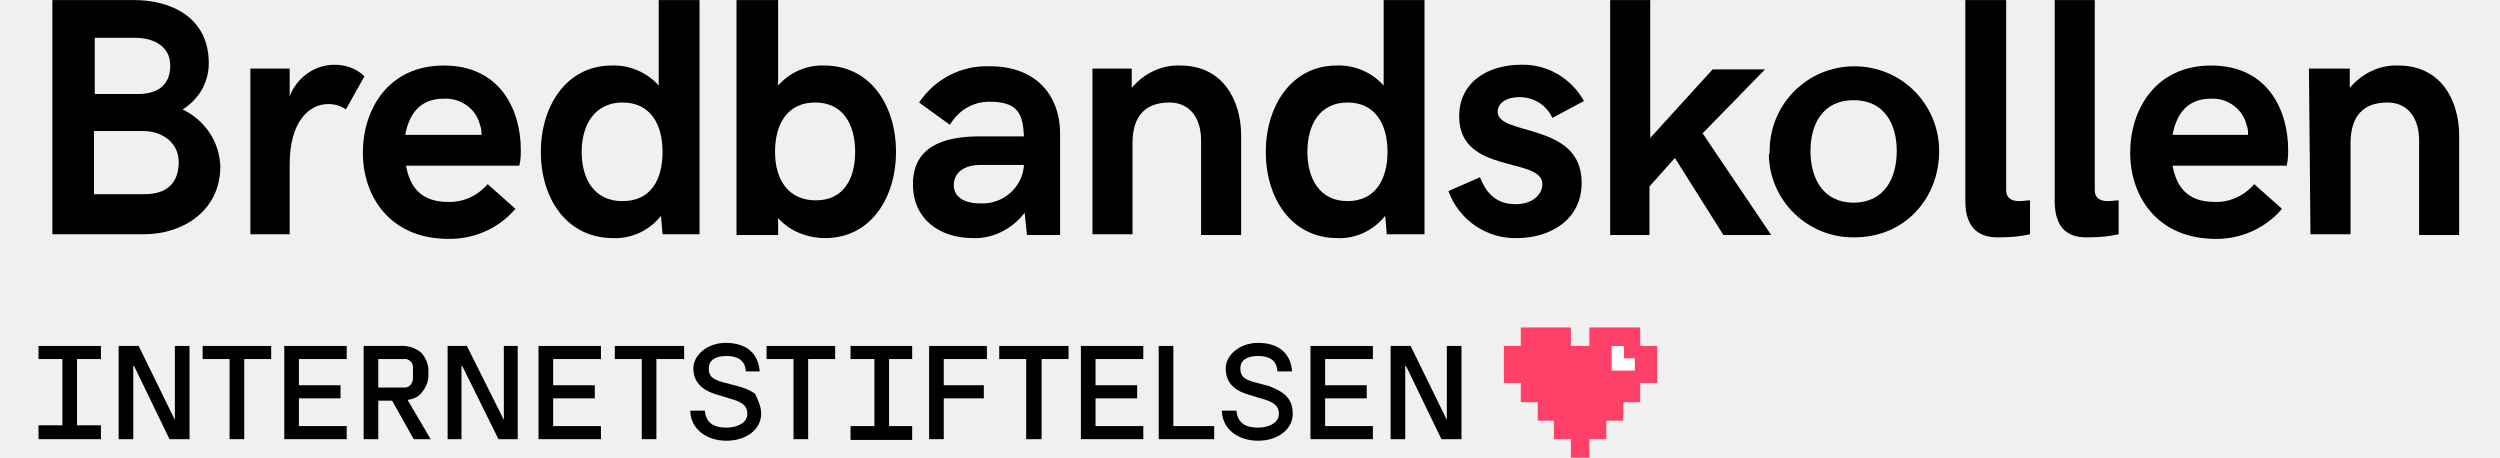
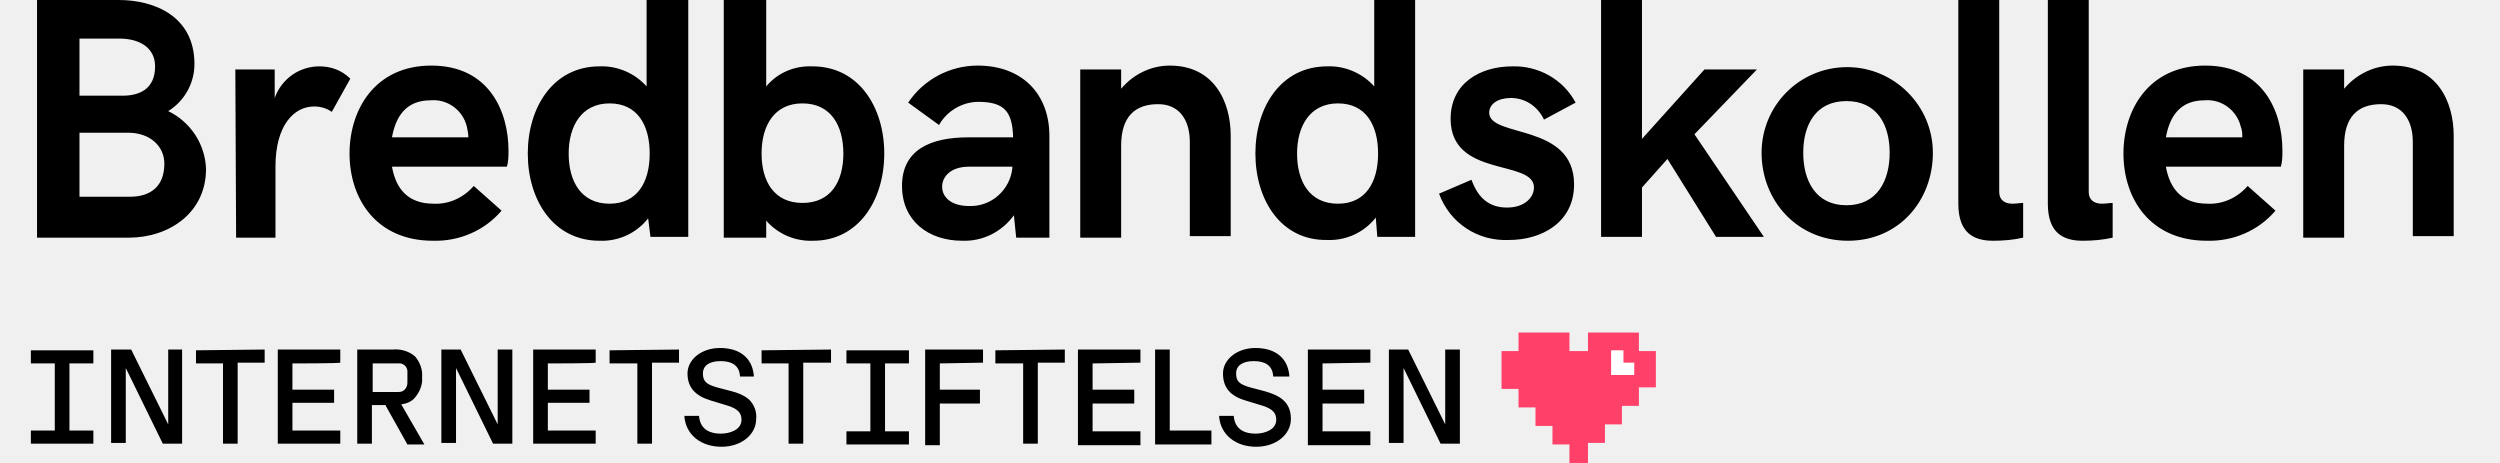
- <svg xmlns="http://www.w3.org/2000/svg" version="1.1" id="Layer_1" x="0px" y="0px" viewBox="0 0 324.5 59.4" style="enable-background:new 0 0 324.5 59.4;" xml:space="preserve" width="324.5px" height="59.41px">
+ <svg xmlns="http://www.w3.org/2000/svg" version="1.1" id="Layer_1" x="0px" y="0px" viewBox="0 0 324 60" style="enable-background:new 0 0 324 60;" xml:space="preserve" width="324px" height="60px">
  <style type="text/css">
	.st0{fill:none;}
	.st1{fill:#FF4069;}
	.st2{fill:#FFFFFF;}
</style>
  <g>
-     <rect class="st0" width="324.5" height="59.4" />
+     <rect class="st0" width="324" height="60" />
  </g>
-   <g id="Lager_1">
-     <path d="M6.8,0h10.6c4.6,0,9.7,2.1,9.7,8.2c0,2.5-1.3,4.7-3.4,6c2.9,1.4,4.8,4.2,4.9,7.4c0,5.7-4.8,8.8-9.9,8.8H6.8V0z M17.9,12.2   c2.1,0,4.2-0.8,4.2-3.7c0-2.4-2-3.6-4.6-3.6h-5.2v7.3H17.9z M18.8,25.2c2.8,0,4.4-1.4,4.4-4.2c0-2.2-1.8-4-4.7-4h-6.3v8.2   L18.8,25.2z" />
-     <path d="M32.5,8.9h5.1v3.6c0.9-2.4,3.2-4.1,5.8-4.1c1.5,0,2.9,0.5,3.9,1.5l-2.4,4.3c-0.7-0.5-1.5-0.7-2.3-0.7c-2.5,0-5,2.3-5,7.8   v9.1h-5.1L32.5,8.9z" />
-     <path d="M47.1,19.8c0-5.6,3.3-11.3,10.5-11.3c7.5,0,10,6,10,10.9c0,0.7,0,1.4-0.2,2.1H52.7c0.5,2.8,2,4.7,5.4,4.7   c2,0.1,3.9-0.8,5.2-2.3l3.6,3.2c-2.2,2.6-5.5,4-8.9,3.9C50.6,30.9,47.1,25.5,47.1,19.8z M62.5,17.6c0-0.5,0-0.9-0.2-1.4   c-0.5-2.1-2.5-3.5-4.7-3.4c-3.1,0-4.5,2-5,4.7H62.5z" />
-     <path d="M70.2,19.7c0-5.9,3.3-11.2,9.2-11.2c2.3-0.1,4.6,0.9,6.1,2.6V0h5.3v30.4H86L85.8,28c-1.5,1.9-3.8,3-6.2,2.9   C73.5,30.9,70.2,25.7,70.2,19.7z M86,19.7c0-3.6-1.6-6.4-5.2-6.4s-5.3,2.9-5.3,6.4s1.6,6.4,5.3,6.4S86,23.3,86,19.7L86,19.7z" />
-     <path d="M101,28.3v2.2h-5.4V0h5.4v11.1c1.5-1.7,3.7-2.7,6-2.6c6,0,9.3,5.2,9.3,11.2s-3.3,11.2-9.2,11.2   C104.8,30.9,102.5,30,101,28.3z M111,19.7c0-3.6-1.6-6.4-5.2-6.4s-5.2,2.8-5.2,6.4s1.7,6.3,5.3,6.3S111,23.2,111,19.7z" />
-     <path d="M137.6,17.4v13.1h-4.3l-0.3-2.9c-1.6,2.1-4.1,3.4-6.7,3.3c-4.4,0-7.8-2.5-7.8-7c0-4.7,3.7-6.2,8.6-6.2h5.8   c-0.1-3.2-1-4.5-4.5-4.5c-2.1,0-4,1.1-5.1,3l-4-2.9c2-3,5.4-4.8,9-4.7C134.2,8.5,137.6,12.1,137.6,17.4z M132.9,21.6v-0.2h-5.6   c-2.4,0-3.5,1.2-3.5,2.6s1.1,2.4,3.5,2.4C130.2,26.5,132.6,24.4,132.9,21.6z" />
-     <path d="M141.7,8.9h5.2v2.5c1.6-1.9,3.9-3,6.3-2.9c5.6,0,7.9,4.6,7.9,9.1v12.9h-5.2V18.2c0-2.8-1.4-4.9-4.1-4.9   c-3,0-4.8,1.6-4.8,5.3v11.8h-5.2V8.9z" />
-     <path d="M164.3,19.7c0-5.9,3.3-11.2,9.2-11.2c2.3-0.1,4.6,0.9,6.1,2.6V0h5.3v30.4h-4.9l-0.2-2.4c-1.5,1.9-3.8,3-6.2,2.9   C167.6,30.9,164.3,25.7,164.3,19.7z M180.1,19.7c0-3.6-1.6-6.4-5.2-6.4s-5.2,2.9-5.2,6.4s1.6,6.4,5.2,6.4S180.1,23.3,180.1,19.7   L180.1,19.7z" />
-     <path d="M188,24.8l4.1-1.8c0.6,1.5,1.7,3.5,4.6,3.5c2.4,0,3.5-1.4,3.5-2.6c0-3.6-10.8-1.2-10.8-8.8c0-4.5,3.8-6.7,8-6.7   c3.4-0.1,6.5,1.7,8.2,4.7l-4.1,2.2c-0.8-1.7-2.4-2.7-4.3-2.7c-1.7,0-2.8,0.8-2.8,1.9c0,3.2,10.9,1.3,10.9,9.2c0,5-4.3,7.2-8.4,7.2   C193,31,189.4,28.6,188,24.8z" />
-     <path d="M209,0h5.2v17.9l8.1-8.9h6.8l-8.1,8.3l8.9,13.2h-6.2l-6.3-10l-3.3,3.7v6.3H209V0z" />
-     <path d="M229.7,19.6c0-6.1,4.9-11,11-11c6.1,0,11,4.9,11,11c0,6.1-4.4,11.2-11,11.2c-6,0.1-11-4.7-11.1-10.7   C229.7,20,229.7,19.8,229.7,19.6z M246.2,19.6c0-3.5-1.6-6.6-5.6-6.6s-5.6,3.1-5.6,6.6s1.6,6.7,5.6,6.7S246.2,23.1,246.2,19.6z" />
-     <path d="M255.1,26.1V0h5.3v24.7c0,1,0.7,1.4,1.7,1.4c0.5,0,1-0.1,1.4-0.1v4.4c-1.3,0.3-2.6,0.4-3.9,0.4   C257.2,30.9,255.1,29.9,255.1,26.1z" />
-     <path d="M266.7,26.1V0h5.2v24.7c0,1,0.7,1.4,1.7,1.4c0.5,0,1-0.1,1.4-0.1v4.4c-1.3,0.3-2.6,0.4-3.9,0.4   C268.7,30.9,266.7,29.9,266.7,26.1z" />
-     <path d="M276.5,19.8c0-5.6,3.3-11.3,10.5-11.3c7.5,0,10,6,10,10.9c0,0.7,0,1.4-0.2,2.1H282c0.5,2.8,2,4.7,5.4,4.7   c2,0.1,3.9-0.8,5.2-2.3l3.6,3.2c-2.2,2.6-5.5,4-8.8,3.9C280,30.9,276.5,25.5,276.5,19.8z M291.8,17.6c0-0.5,0-0.9-0.2-1.4   c-0.5-2.1-2.5-3.5-4.6-3.4c-3.1,0-4.5,2-5,4.7H291.8z" />
-     <path d="M299.7,8.9h5.3v2.5c1.6-1.9,3.9-3,6.3-2.9c5.6,0,7.9,4.6,7.9,9.1v12.9h-5.2V18.2c0-2.8-1.4-4.9-4.1-4.9   c-3,0-4.8,1.6-4.8,5.3v11.8h-5.2L299.7,8.9z" />
-     <polygon class="st1" points="215.1,44.9 215.1,49.7 212.9,49.7 212.9,52.2 210.7,52.2 210.7,54.6 208.5,54.6 208.5,57 206.3,57   206.3,59.4 203.9,59.4 203.9,57 201.7,57 201.7,54.6 199.6,54.6 199.6,52.2 197.4,52.2 197.4,49.7 195.2,49.7 195.2,44.9   197.4,44.9 197.4,42.5 203.9,42.5 203.9,44.9 206.3,44.9 206.3,42.5 212.9,42.5 212.9,44.9  " />
-     <polygon class="st2" points="212.2,46.5 212.2,48.1 209.2,48.1 209.2,44.9 210.8,44.9 210.8,46.5  " />
-     <path d="M98.8,53.7c0,2-1.9,3.5-4.5,3.5s-4.6-1.5-4.7-3.8v-0.1h1.9v0.1c0.2,1.8,1.6,2.1,2.8,2.1s2.7-0.5,2.7-1.8   c0-0.9-0.5-1.4-1.7-1.8l-2.3-0.7c-2-0.6-3-1.7-3-3.4s1.8-3.3,4.2-3.3c2.6,0,4.2,1.3,4.4,3.6v0.1h-1.8v-0.1c-0.1-1.3-1-1.9-2.5-1.9   s-2.3,0.6-2.3,1.6s0.4,1.4,1.8,1.8l1.9,0.5c0.8,0.2,1.6,0.5,2.3,1C98.4,51.9,98.8,52.8,98.8,53.7z" />
-     <polygon points="108.4,44.9 108.4,46.6 104.9,46.6 104.9,57 103,57 103,46.6 99.5,46.6 99.5,44.9  " />
-     <polygon points="122.5,46.6 122.5,50 127.7,50 127.7,51.7 122.5,51.7 122.5,57 120.6,57 120.6,44.9 128.1,44.9 128.1,46.6  " />
-     <polygon points="138.7,44.9 138.7,46.6 135.2,46.6 135.2,57 133.2,57 133.2,46.6 129.7,46.6 129.7,44.9  " />
-     <polygon points="142.2,46.6 142.2,50 147.6,50 147.6,51.7 142.2,51.7 142.2,55.3 148.4,55.3 148.4,57 140.3,57 140.3,44.9   148.4,44.9 148.4,46.6  " />
-     <polygon points="157.6,55.3 157.6,57 150.4,57 150.4,44.9 152.3,44.9 152.3,55.3  " />
-     <path d="M167.8,53.7c0,2-1.9,3.5-4.5,3.5s-4.6-1.5-4.7-3.8v-0.1h1.9v0.1c0.2,1.8,1.6,2.1,2.8,2.1s2.7-0.5,2.7-1.8   c0-0.9-0.5-1.4-1.7-1.8l-2.3-0.7c-2-0.6-2.9-1.7-2.9-3.4s1.8-3.3,4.2-3.3c2.6,0,4.2,1.3,4.4,3.6v0.1h-1.9v-0.1   c-0.1-1.3-1-1.9-2.5-1.9s-2.3,0.6-2.3,1.6s0.4,1.4,1.8,1.8l1.9,0.5C166.2,50.7,167.8,51.4,167.8,53.7z" />
-     <polygon points="172,46.6 172,50 177.4,50 177.4,51.7 172,51.7 172,55.3 178.2,55.3 178.2,57 170.1,57 170.1,44.9 178.2,44.9   178.2,46.6  " />
-     <polygon points="189.7,44.9 189.7,57 187.1,57 182.6,47.7 182.4,47.4 182.4,57 180.5,57 180.5,44.9 183.1,44.9 187.8,54.5   187.8,44.9  " />
-     <polygon points="115.4,46.6 115.4,55.3 118.4,55.3 118.4,57.1 110.4,57.1 110.4,55.3 113.5,55.3 113.5,46.6 110.4,46.6 110.4,44.9   118.4,44.9 118.4,46.6  " />
-     <polygon points="24.6,44.9 24.6,57 22,57 17.5,47.7 17.3,47.4 17.3,57 15.4,57 15.4,44.9 18,44.9 22.7,54.5 22.7,44.9  " />
-     <polygon points="35.2,44.9 35.2,46.6 31.7,46.6 31.7,57 29.8,57 29.8,46.6 26.3,46.6 26.3,44.9  " />
-     <polygon points="38.8,46.6 38.8,50 44.2,50 44.2,51.7 38.8,51.7 38.8,55.3 45,55.3 45,57 36.9,57 36.9,44.9 45,44.9 45,46.6  " />
-     <path d="M52.9,51.9L52.9,51.9c0.8-0.1,1.4-0.4,1.8-0.9c0.6-0.7,1-1.6,0.9-2.6c0.1-1-0.3-1.9-0.9-2.6c-0.8-0.7-1.9-1-2.9-0.9h-4.6   V57h1.9v-5h1.8l2.8,5h2.2L52.9,51.9z M49.1,50.3v-3.7h3.3c0.6-0.1,1.2,0.4,1.2,1c0,0,0,0,0,0v1.5c0,0.6-0.4,1.2-1.1,1.2   c0,0,0,0,0,0L49.1,50.3L49.1,50.3z" />
-     <polygon points="67.2,44.9 67.2,57 64.7,57 60.1,47.7 59.9,47.4 59.9,57 58.1,57 58.1,44.9 60.6,44.9 65.4,54.5 65.4,44.9  " />
-     <polygon points="71.8,46.6 71.8,50 77.2,50 77.2,51.7 71.8,51.7 71.8,55.3 78,55.3 78,57 69.9,57 69.9,44.9 78,44.9 78,46.6  " />
-     <polygon points="88.8,44.9 88.8,46.6 85.2,46.6 85.2,57 83.3,57 83.3,46.6 79.8,46.6 79.8,44.9  " />
-     <polygon points="10,46.6 10,55.2 13.1,55.2 13.1,57 5,57 5,55.2 8.1,55.2 8.1,46.6 5,46.6 5,44.9 13.1,44.9 13.1,46.6  " />
+   <g>
+     <path d="M4.8,0h10.6c4.6,0,9.8,2.1,9.8,8.3c0,2.5-1.3,4.8-3.4,6.1c2.9,1.4,4.8,4.3,4.9,7.5c0,5.7-4.8,8.9-10,8.9H4.8V0z M15.9,12.4   c2.1,0,4.2-0.8,4.2-3.8c0-2.4-2-3.6-4.6-3.6h-5.2v7.4C10.3,12.4,15.9,12.4,15.9,12.4z M16.8,25.5c2.8,0,4.5-1.4,4.5-4.3   c0-2.2-1.8-4-4.7-4h-6.3v8.3H16.8z M30.5,9h5.1v3.7c0.9-2.5,3.2-4.1,5.8-4.1c1.5,0,2.9,0.5,4,1.6L43,14.5c-0.7-0.5-1.5-0.7-2.3-0.7   c-2.5,0-5,2.3-5,7.8v9.2h-5.1L30.5,9z M45.3,19.9c0-5.7,3.3-11.4,10.6-11.4c7.6,0,10,6.1,10,11c0,0.7,0,1.4-0.2,2.1H50.8   c0.5,2.8,2,4.8,5.4,4.8c2,0.1,3.9-0.8,5.2-2.3l3.6,3.2c-2.2,2.6-5.5,4-8.9,3.9C48.8,31.2,45.3,25.8,45.3,19.9z M60.7,17.8   c0-0.5-0.1-0.9-0.2-1.4C60,14.3,58,12.8,55.8,13c-3.1,0-4.5,2-5,4.8H60.7z M68.4,19.9c0-6,3.3-11.3,9.3-11.3   c2.3-0.1,4.6,0.9,6.1,2.6V0h5.4v30.7h-4.9L84,28.3c-1.5,1.9-3.8,3-6.3,2.9C71.7,31.2,68.4,25.9,68.4,19.9z M84.2,19.9   c0-3.7-1.6-6.5-5.2-6.5s-5.3,2.9-5.3,6.5s1.6,6.5,5.3,6.5C82.6,26.4,84.2,23.6,84.2,19.9z M99.3,28.6v2.2h-5.5V0h5.5v11.2   c1.5-1.8,3.7-2.7,6-2.6c6,0,9.3,5.3,9.3,11.3s-3.3,11.3-9.2,11.3C103,31.3,100.8,30.3,99.3,28.6z M109.3,19.9   c0-3.6-1.6-6.5-5.3-6.5c-3.6,0-5.3,2.8-5.3,6.5s1.7,6.4,5.3,6.4C107.7,26.3,109.3,23.5,109.3,19.9z M136,17.6v13.2h-4.3l-0.3-2.9   c-1.6,2.2-4.1,3.4-6.7,3.3c-4.4,0-7.8-2.6-7.8-7.1c0-4.7,3.7-6.3,8.6-6.3h5.8c-0.1-3.2-1-4.6-4.5-4.6c-2.1,0-4.1,1.2-5.1,3l-4-2.9   c2-3,5.4-4.8,9-4.8C132.5,8.5,136,12.2,136,17.6z M131.2,21.8v-0.2h-5.6c-2.4,0-3.5,1.3-3.5,2.6s1.1,2.5,3.5,2.5   C128.5,26.8,130.9,24.6,131.2,21.8z M140,9h5.3v2.5c1.6-1.9,3.9-3,6.3-3c5.7,0,7.9,4.6,7.9,9.1v13h-5.3V18.4c0-2.9-1.4-4.9-4.1-4.9   c-3,0-4.8,1.6-4.8,5.4v11.9H140V9z M162.7,19.9c0-6,3.3-11.3,9.3-11.3c2.3-0.1,4.6,0.9,6.1,2.6V0h5.3v30.7h-4.9l-0.2-2.5   c-1.5,1.9-3.8,3-6.3,2.9C166,31.2,162.7,25.9,162.7,19.9L162.7,19.9z M178.6,19.9c0-3.7-1.6-6.5-5.2-6.5s-5.3,2.9-5.3,6.5   s1.6,6.5,5.3,6.5C177,26.4,178.6,23.6,178.6,19.9z M186.5,25.1l4.2-1.8c0.6,1.6,1.7,3.6,4.6,3.6c2.4,0,3.5-1.4,3.5-2.6   c0-3.7-10.8-1.2-10.8-8.9c0-4.6,3.8-6.8,8-6.8c3.4-0.1,6.6,1.7,8.2,4.7l-4.1,2.2c-0.8-1.7-2.4-2.8-4.3-2.8c-1.7,0-2.8,0.8-2.8,1.9   c0,3.3,11,1.3,11,9.3c0,5-4.3,7.2-8.4,7.2C191.5,31.3,187.9,28.9,186.5,25.1L186.5,25.1z M207.5,0h5.3v18l8.1-9h6.8l-8.1,8.4   l9,13.3h-6.2l-6.3-10.1l-3.3,3.7v6.4h-5.3C207.5,30.7,207.5,0,207.5,0z M228.3,19.8c0-6.1,4.9-11.1,11.1-11.1   c6.1,0,11.1,5,11.1,11.1c0,6.2-4.4,11.4-11,11.4S228.3,26,228.3,19.8L228.3,19.8z M244.9,19.8c0-3.6-1.6-6.7-5.6-6.7   s-5.6,3.1-5.6,6.7s1.6,6.8,5.6,6.8S244.9,23.4,244.9,19.8z M253.8,26.4V0h5.3v24.9c0,1,0.7,1.5,1.7,1.5c0.5,0,1-0.1,1.4-0.1v4.5   c-1.3,0.3-2.6,0.4-3.9,0.4C255.8,31.2,253.8,30.2,253.8,26.4L253.8,26.4z M265.4,26.4V0h5.3v24.9c0,1,0.7,1.5,1.7,1.5   c0.5,0,1-0.1,1.4-0.1v4.5c-1.3,0.3-2.6,0.4-3.9,0.4C267.4,31.2,265.4,30.2,265.4,26.4z M275.2,19.9c0-5.7,3.3-11.4,10.6-11.4   c7.6,0,10,6.1,10,11c0,0.7,0,1.4-0.2,2.1h-14.9c0.5,2.8,2,4.8,5.4,4.8c2,0.1,3.9-0.8,5.2-2.3l3.6,3.2c-2.2,2.6-5.5,4-8.9,3.9   C278.7,31.2,275.2,25.8,275.2,19.9L275.2,19.9z M290.6,17.8c0-0.5,0-0.9-0.2-1.4c-0.5-2.1-2.5-3.6-4.7-3.4c-3.1,0-4.5,2-5,4.8   H290.6L290.6,17.8z M298.5,9h5.3v2.5c1.6-1.9,3.9-3,6.3-3c5.7,0,7.9,4.6,7.9,9.1v13h-5.3V18.4c0-2.9-1.4-4.9-4.1-4.9   c-3,0-4.8,1.6-4.8,5.4v11.9h-5.3C298.5,30.8,298.5,9,298.5,9z" />
+     <path class="st1" d="M214.6,45.3v4.9h-2.2v2.4h-2.2V55H208v2.4h-2.2V60h-2.4v-2.4h-2.2v-2.4H199v-2.4h-2.2v-2.4h-2.2v-4.9h2.2v-2.4   h6.6v2.4h2.4v-2.4h6.6v2.4h2.2V45.3z" />
+     <path class="st2" d="M211.8,47v1.6h-3v-3.2h1.6V47H211.8z" />
+     <path d="M98,54.3c0,2-1.9,3.6-4.5,3.6s-4.6-1.5-4.8-3.9v-0.1h1.9V54c0.2,1.8,1.6,2.2,2.8,2.2c1.2,0,2.7-0.5,2.7-1.8   c0-0.9-0.5-1.4-1.7-1.8l-2.3-0.7c-2-0.6-3-1.7-3-3.5s1.8-3.3,4.2-3.3c2.6,0,4.2,1.3,4.4,3.6v0.1h-1.8v-0.1c-0.1-1.3-1-1.9-2.5-1.9   s-2.3,0.6-2.3,1.6s0.4,1.4,1.8,1.8l1.9,0.5c0.8,0.2,1.6,0.5,2.3,1.1C97.7,52.4,98.1,53.3,98,54.3z M107.7,45.3V47h-3.6v10.5h-1.9   V47.1h-3.5v-1.7L107.7,45.3L107.7,45.3z M121.8,47.1v3.4h5.2v1.8h-5.2v5.4h-1.9V45.3h7.5V47L121.8,47.1L121.8,47.1z M138,45.3V47   h-3.5v10.5h-1.9V47.1H129v-1.7L138,45.3L138,45.3z M141.6,47.1v3.4h5.4v1.8h-5.4v3.6h6.2v1.8h-8.1V45.3h8.1V47L141.6,47.1   L141.6,47.1z M157,55.8v1.8h-7.3V45.3h1.9v10.5H157L157,55.8z M167.3,54.3c0,2-1.9,3.6-4.5,3.6s-4.6-1.5-4.8-3.9v-0.1h1.9V54   c0.2,1.8,1.6,2.2,2.8,2.2s2.7-0.5,2.7-1.8c0-0.9-0.5-1.4-1.7-1.8l-2.3-0.7c-2-0.6-2.9-1.7-2.9-3.5s1.8-3.3,4.2-3.3   c2.6,0,4.2,1.3,4.4,3.6v0.1H165v-0.1c-0.1-1.3-1-1.9-2.5-1.9s-2.3,0.6-2.3,1.6s0.4,1.4,1.8,1.8l1.9,0.5   C165.6,51.2,167.3,51.9,167.3,54.3L167.3,54.3z M171.4,47.1v3.4h5.4v1.8h-5.4v3.6h6.2v1.8h-8.1V45.3h8.1V47L171.4,47.1L171.4,47.1z    M189.2,45.3v12.2h-2.5l-4.6-9.4l-0.2-0.4v9.7H180V45.3h2.5l4.8,9.7v-9.7H189.2L189.2,45.3z M114.7,47.1v8.8h3.1v1.7h-8.1v-1.7h3.1   v-8.8h-3.1v-1.7h8.1v1.7H114.7z M23.6,45.3v12.2h-2.5l-4.6-9.4l-0.2-0.4v9.7h-1.9V45.3H17l4.8,9.7v-9.7H23.6L23.6,45.3z M34.3,45.3   V47h-3.5v10.5h-1.9V47.1h-3.5v-1.7L34.3,45.3L34.3,45.3z M37.9,47.1v3.4h5.4v1.7h-5.4v3.6h6.2v1.7H36V45.3h8.1V47   C44.1,47.1,37.9,47.1,37.9,47.1L37.9,47.1z M52,52.4L52,52.4c0.8-0.1,1.4-0.4,1.8-0.9c0.6-0.7,1-1.7,0.9-2.6c0.1-1-0.3-2-0.9-2.7   c-0.8-0.7-1.9-1-2.9-0.9h-4.6v12.2h1.9v-5H50v0.1l2.8,5H55C55,57.6,52,52.4,52,52.4z M48.3,50.8v-3.7h3.3c0.6-0.1,1.2,0.4,1.2,1   v1.5c0,0.6-0.4,1.2-1.1,1.2H48.3z M66.4,45.3v12.2h-2.5l-4.6-9.4l-0.2-0.4v9.7h-1.9V45.3h2.5l4.8,9.7v-9.7   C64.5,45.3,66.4,45.3,66.4,45.3z M71,47.1v3.4h5.4v1.7H71v3.6h6.2v1.7h-8.1V45.3h8.1V47C77.2,47.1,71,47.1,71,47.1z M88,45.3V47   h-3.5v10.5h-1.9V47.1H79v-1.7L88,45.3L88,45.3z M9,47.1v8.7h3.1v1.7H4v-1.7h3.1v-8.7H4v-1.7h8.1v1.7H9z" />
  </g>
</svg>
